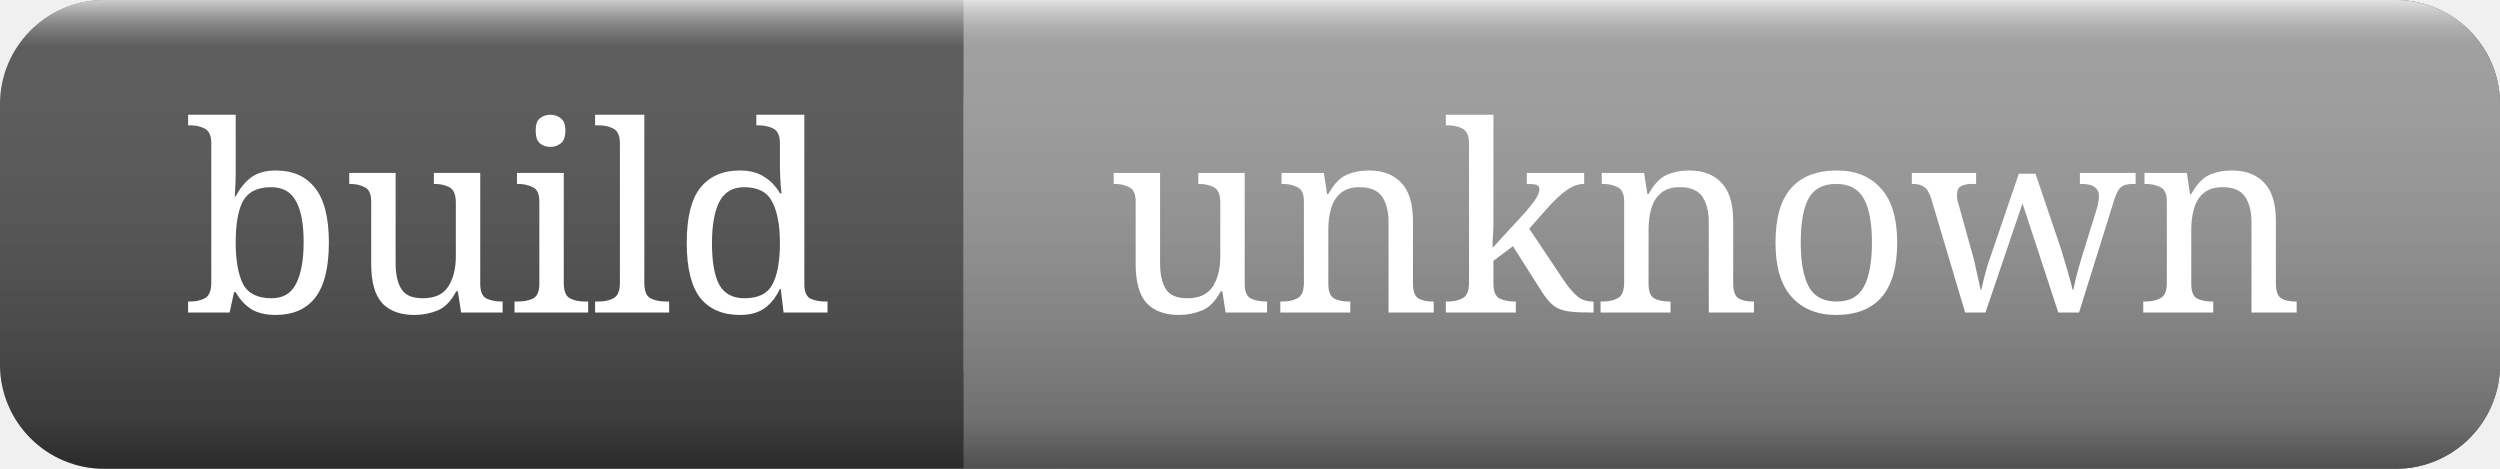
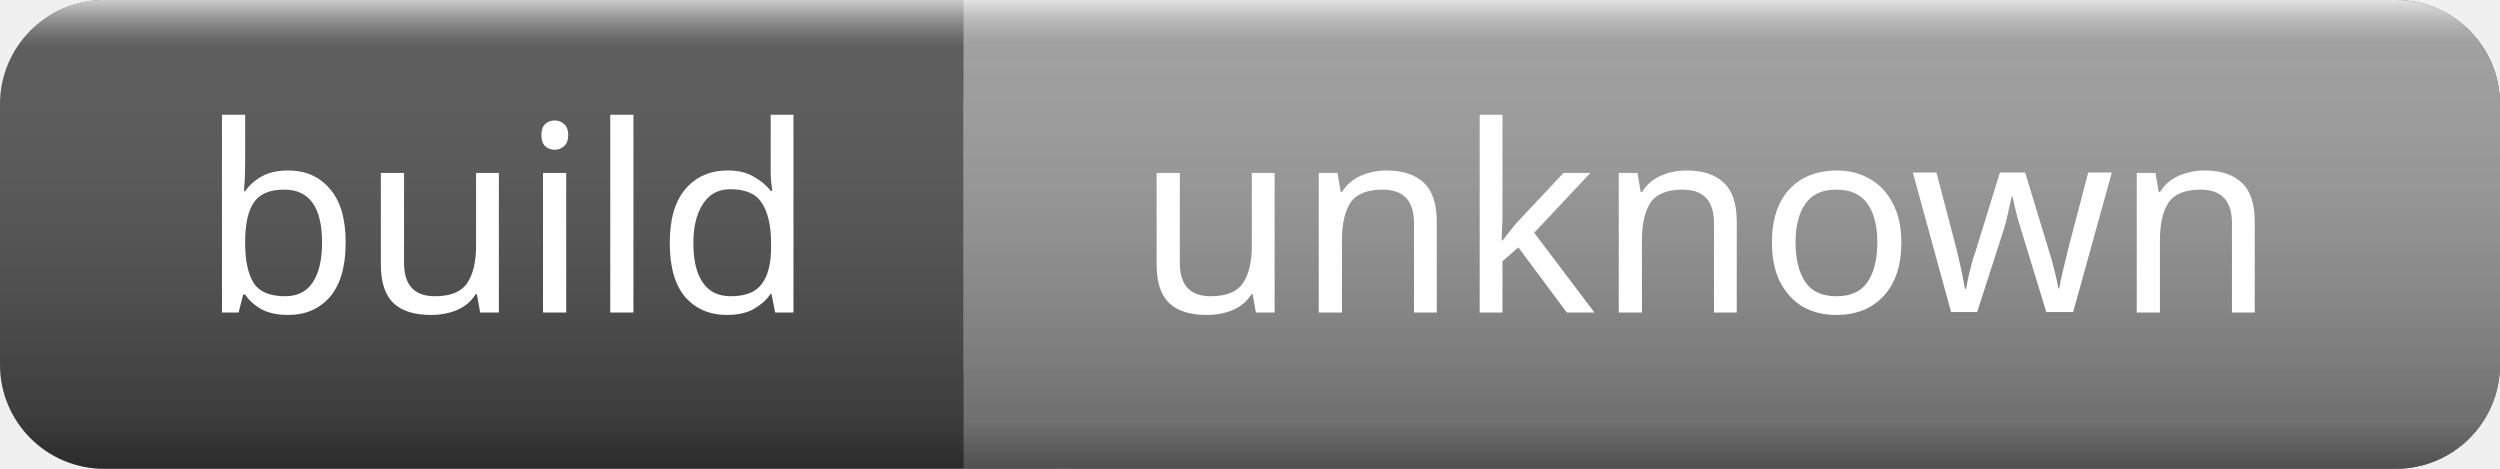
<svg xmlns="http://www.w3.org/2000/svg" width="96" height="18">
  <linearGradient id="a" x2="0" y2="100%">
    <stop offset="0" stop-color="#fff" stop-opacity=".7" />
    <stop offset=".1" stop-color="#aaa" stop-opacity=".1" />
    <stop offset=".9" stop-opacity=".3" />
    <stop offset="1" stop-opacity=".5" />
  </linearGradient>
  <rect rx="4" width="96" height="18" fill="#555" />
  <rect rx="4" x="37" width="59" height="18" fill="#9f9f9f" />
  <rect x="37" width="4" height="18" fill="#9f9f9f" />
  <rect rx="4" width="96" height="18" fill="url(#a)" />
-   <g fill="#fff" text-anchor="middle" font-family="Verdana,serif" font-size="10">
+   <g fill="#fff" text-anchor="middle" font-family="Verdana,sans-serif" font-size="10">
    <text x="19.5" y="12">build</text>
    <text x="65.5" y="12">unknown</text>
  </g>
</svg>
